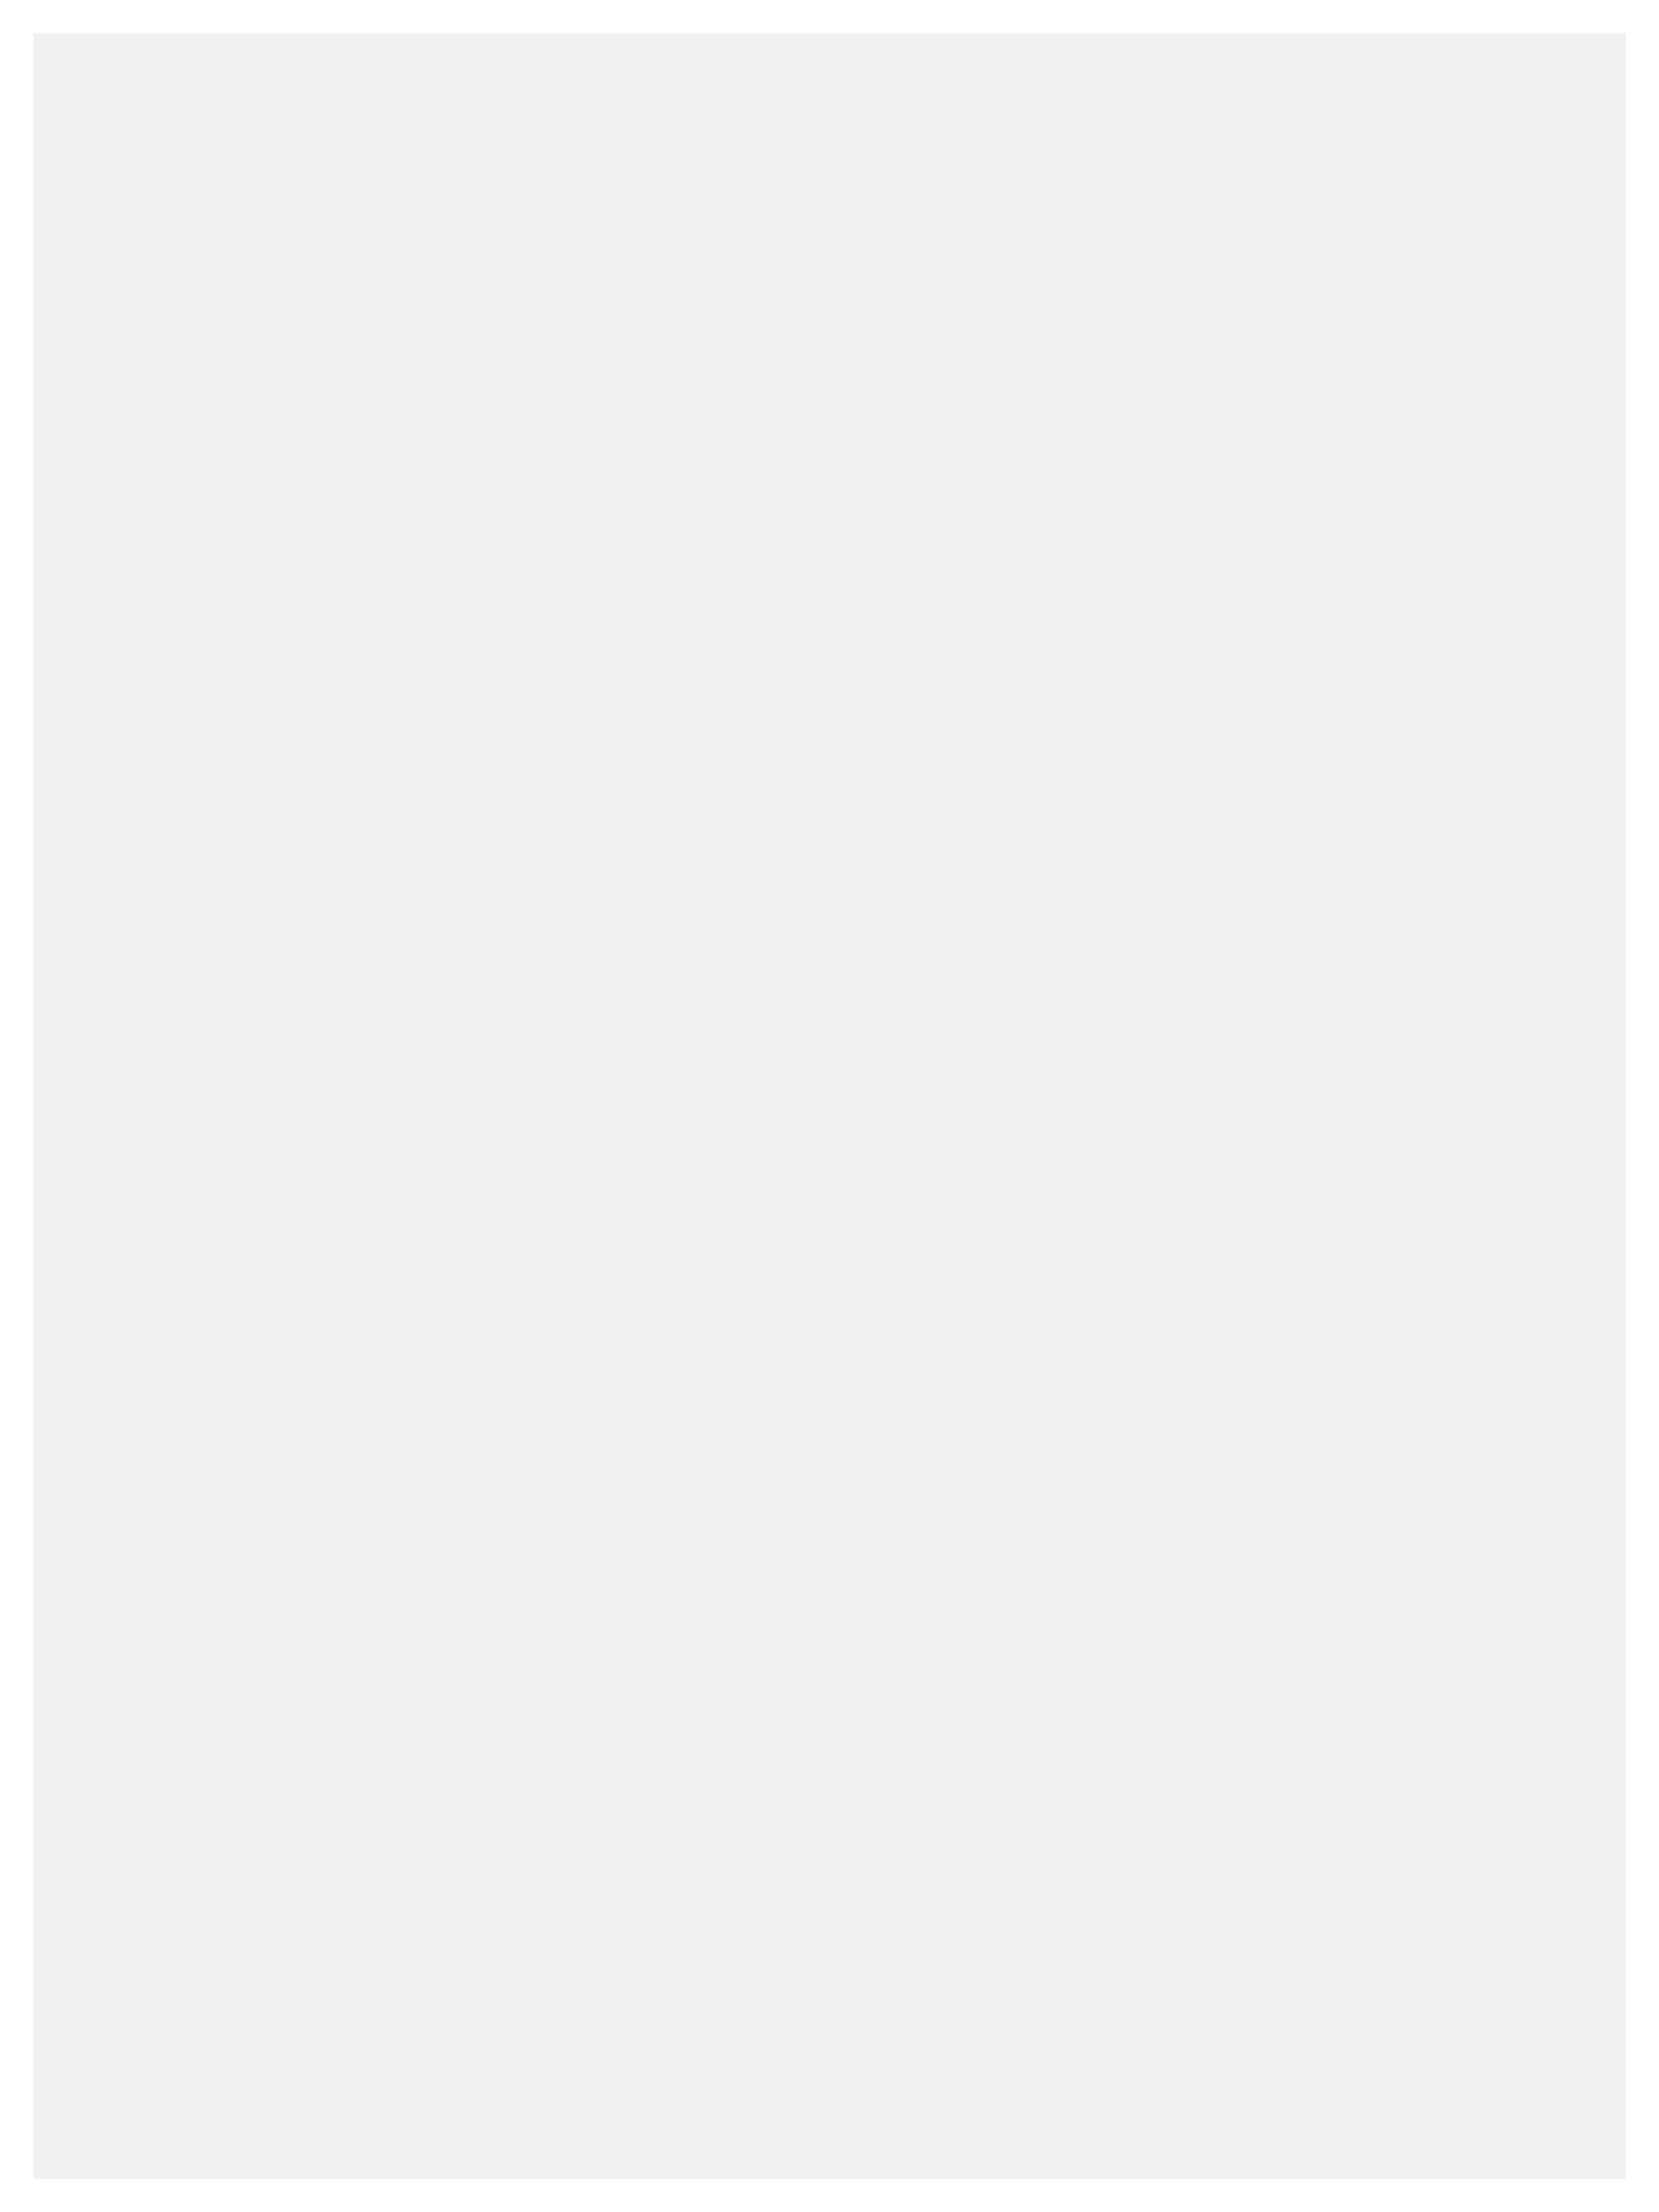
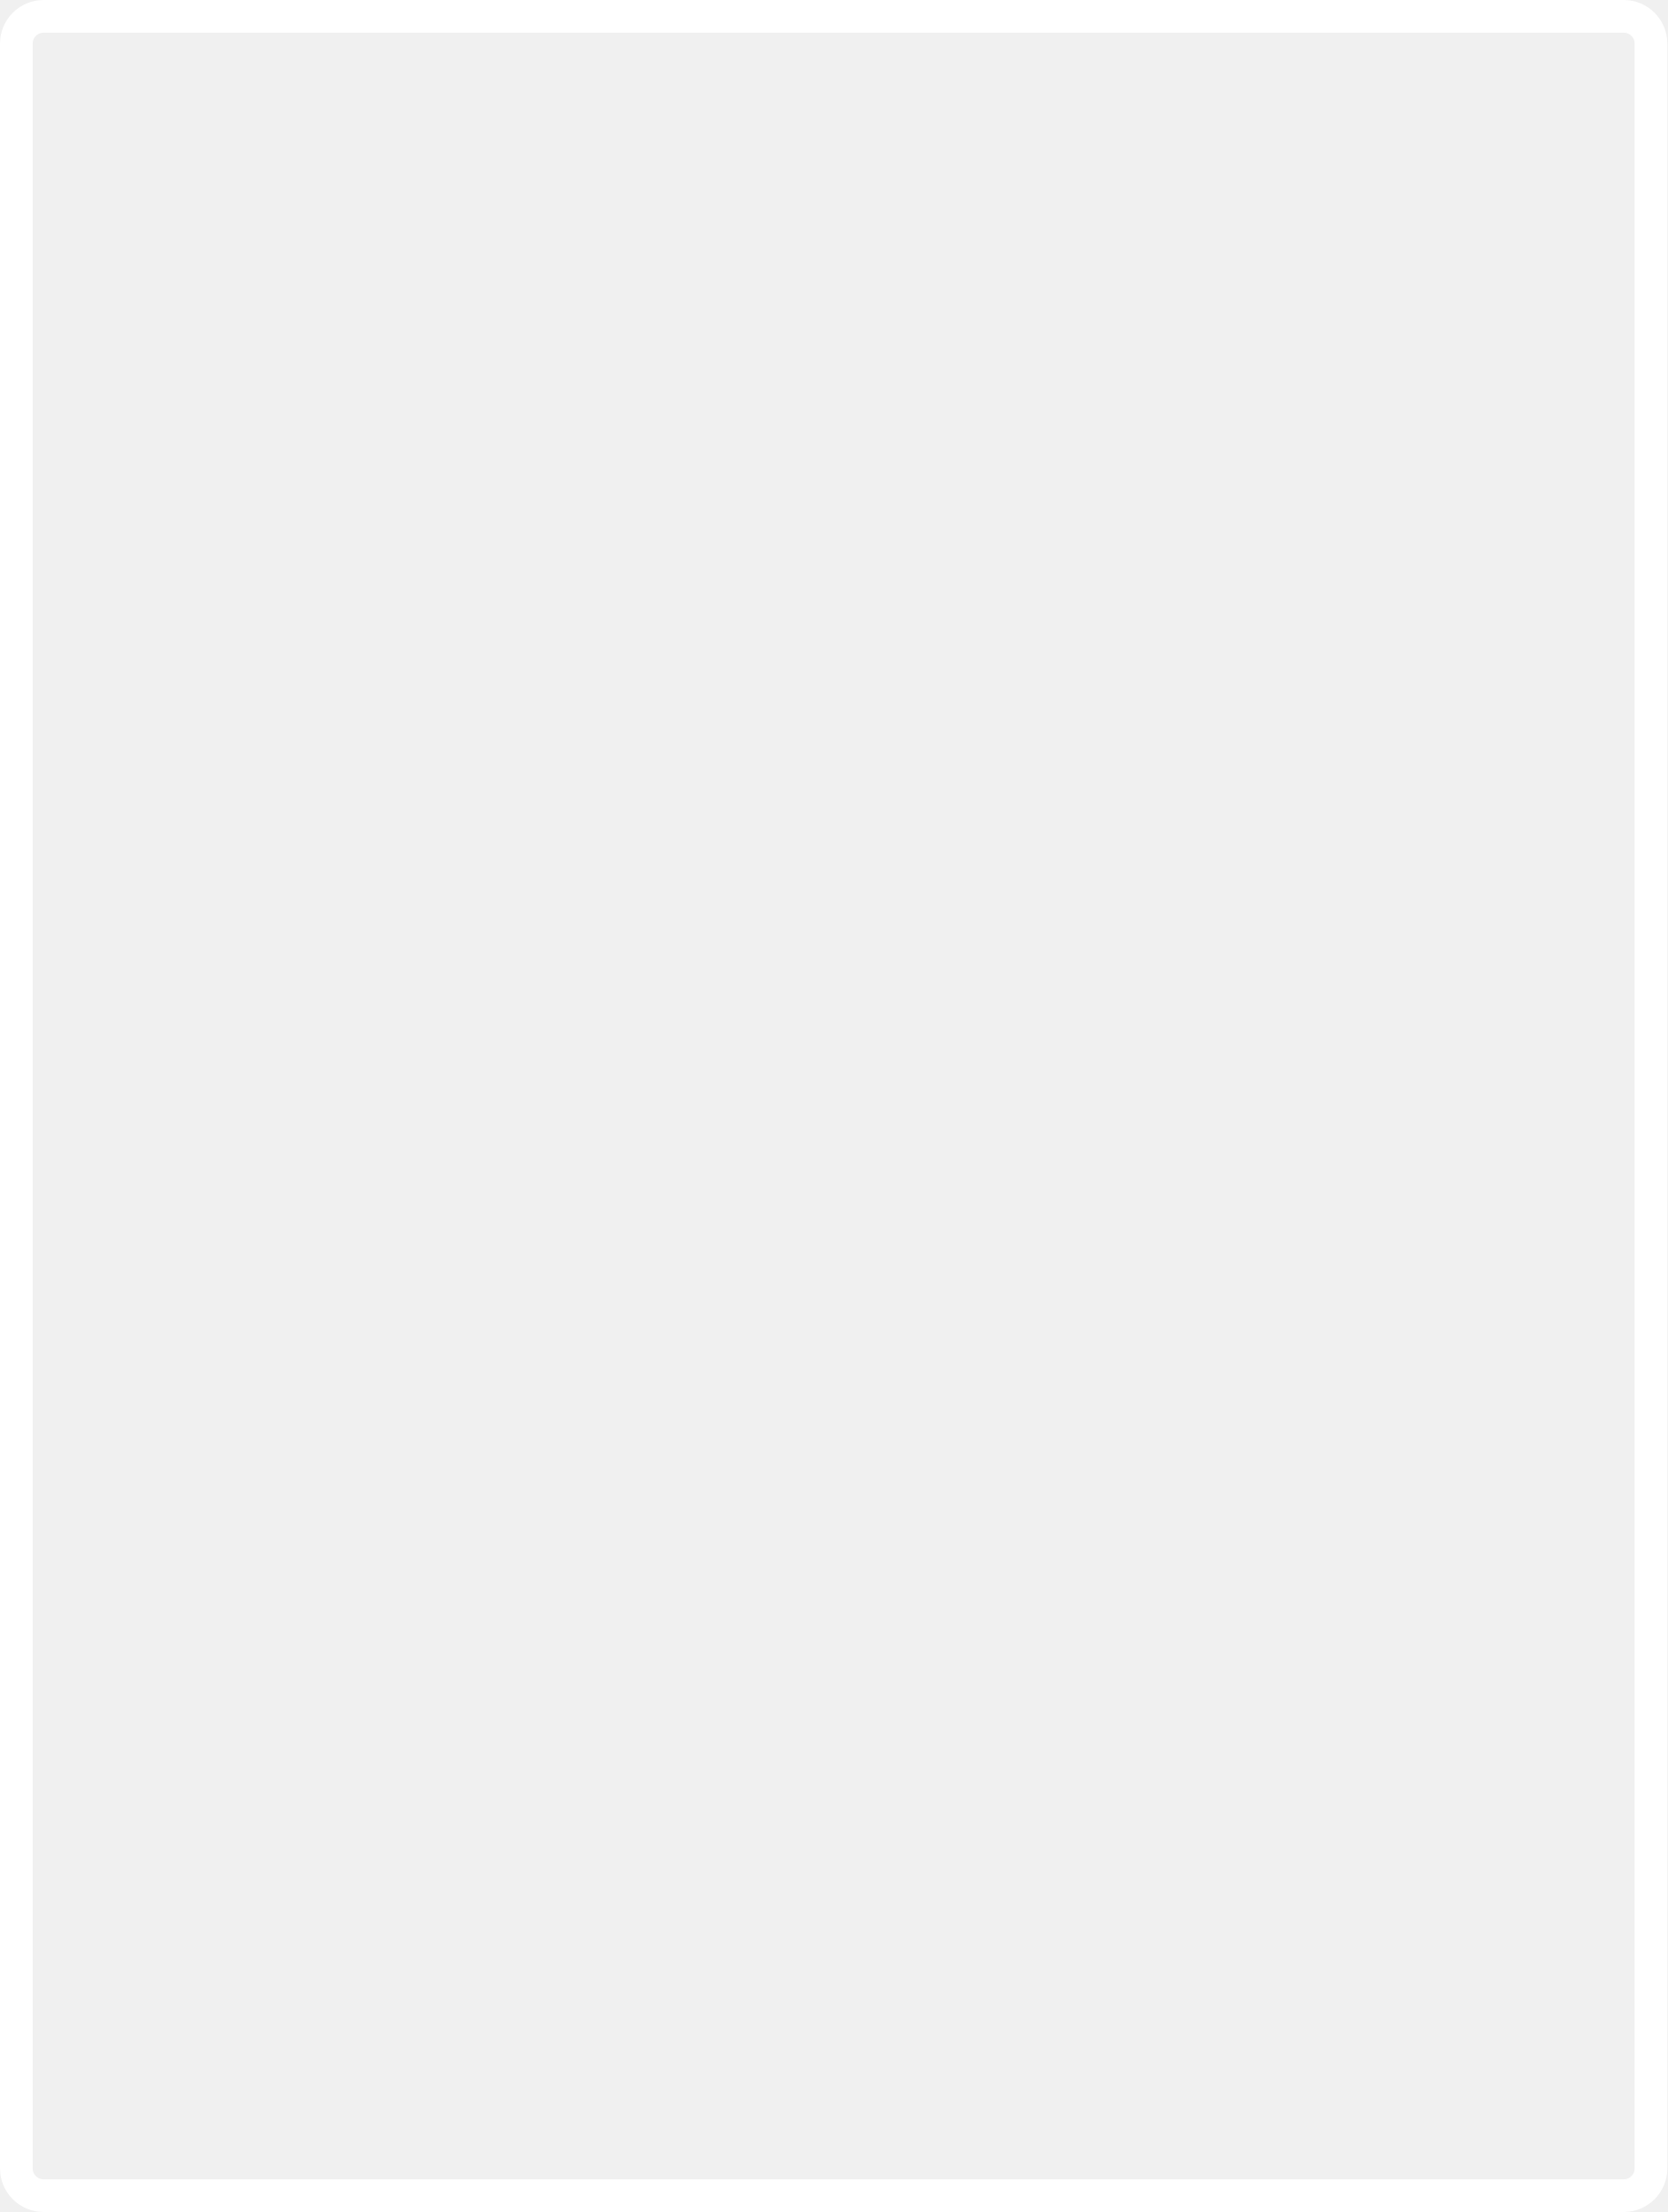
- <svg xmlns="http://www.w3.org/2000/svg" width="100%" height="100%" viewBox="0 0 300 400" version="1.1" xml:space="preserve" style="fill-rule:evenodd;clip-rule:evenodd;stroke-linejoin:round;stroke-miterlimit:2;" id="svg4">
+ <svg xmlns="http://www.w3.org/2000/svg" width="306" height="406" viewBox="0 0 306 406" version="1.1" xml:space="preserve" style="clip-rule:evenodd;fill-rule:evenodd;stroke-linejoin:round;stroke-miterlimit:2" id="svg4">
  <defs id="defs4" />
-   <g transform="matrix(1,0,0,1,0,-317)" id="g4">
-     <g id="Artboard2" transform="matrix(0.993377,0,0,1.83486,0,-264.651)">
-       <rect x="0" y="317" width="302" height="218" style="fill:none;" id="rect1" />
-       <clipPath id="_clip1">
-         <rect x="0" y="317" width="302" height="218" id="rect2" />
-       </clipPath>
-       <g clip-path="url(#_clip1)" id="g3">
-         <g transform="matrix(0.755,0,0,0.726667,0,317)" id="g2">
-           <path d="M400,-0L400,300L0,300L0,-0L400,-0ZM392,4.5L8,4.5L8,295.5C8,295.5 392,295.5 392,295.5L392,4.5Z" style="fill:white;" id="path2" />
-         </g>
-       </g>
-     </g>
-   </g>
+   <path style="fill:none;stroke:#ffffff;stroke-width:6" id="rect3" width="300" height="400" x="-46" y="-0.25" transform="translate(49,3.25)" d="m -41,-0.25 h 290 a 5,5 45 0 1 5,5 l 0,390 a 5,5 135 0 1 -5,5 H -41 a 5,5 45 0 1 -5,-5 l 0,-390 a 5,5 135 0 1 5,-5 z" />
</svg>
